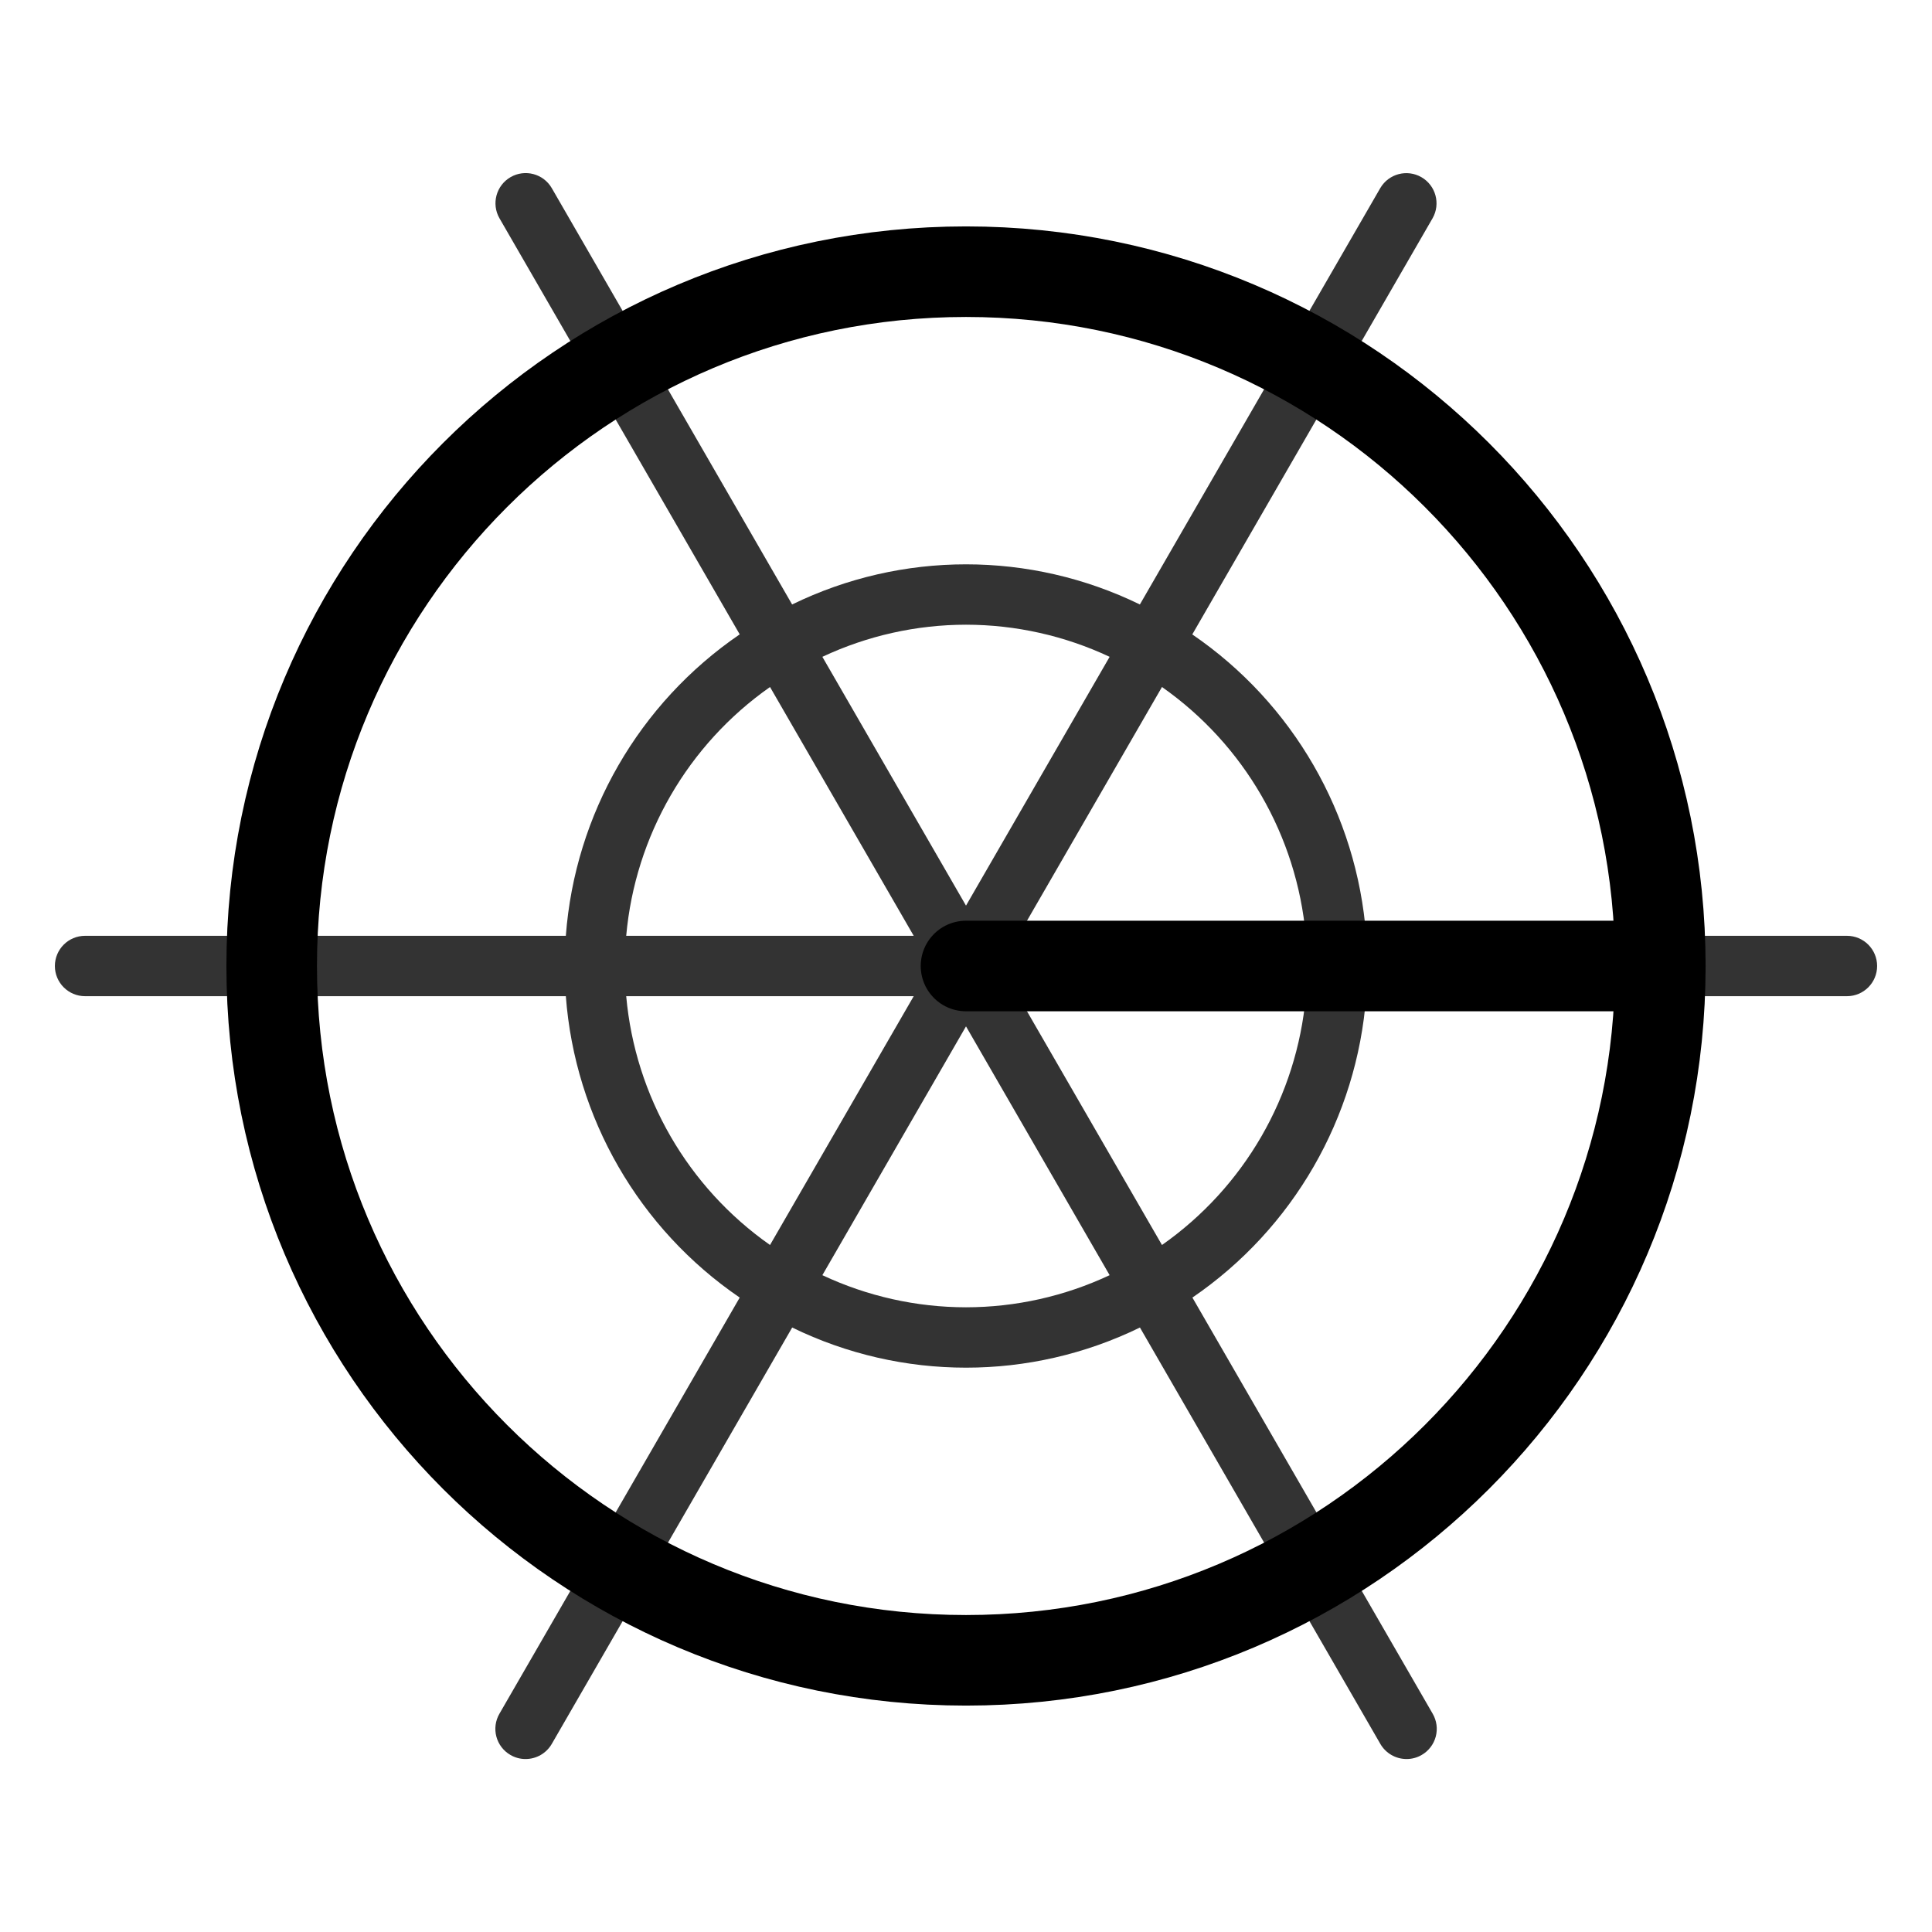
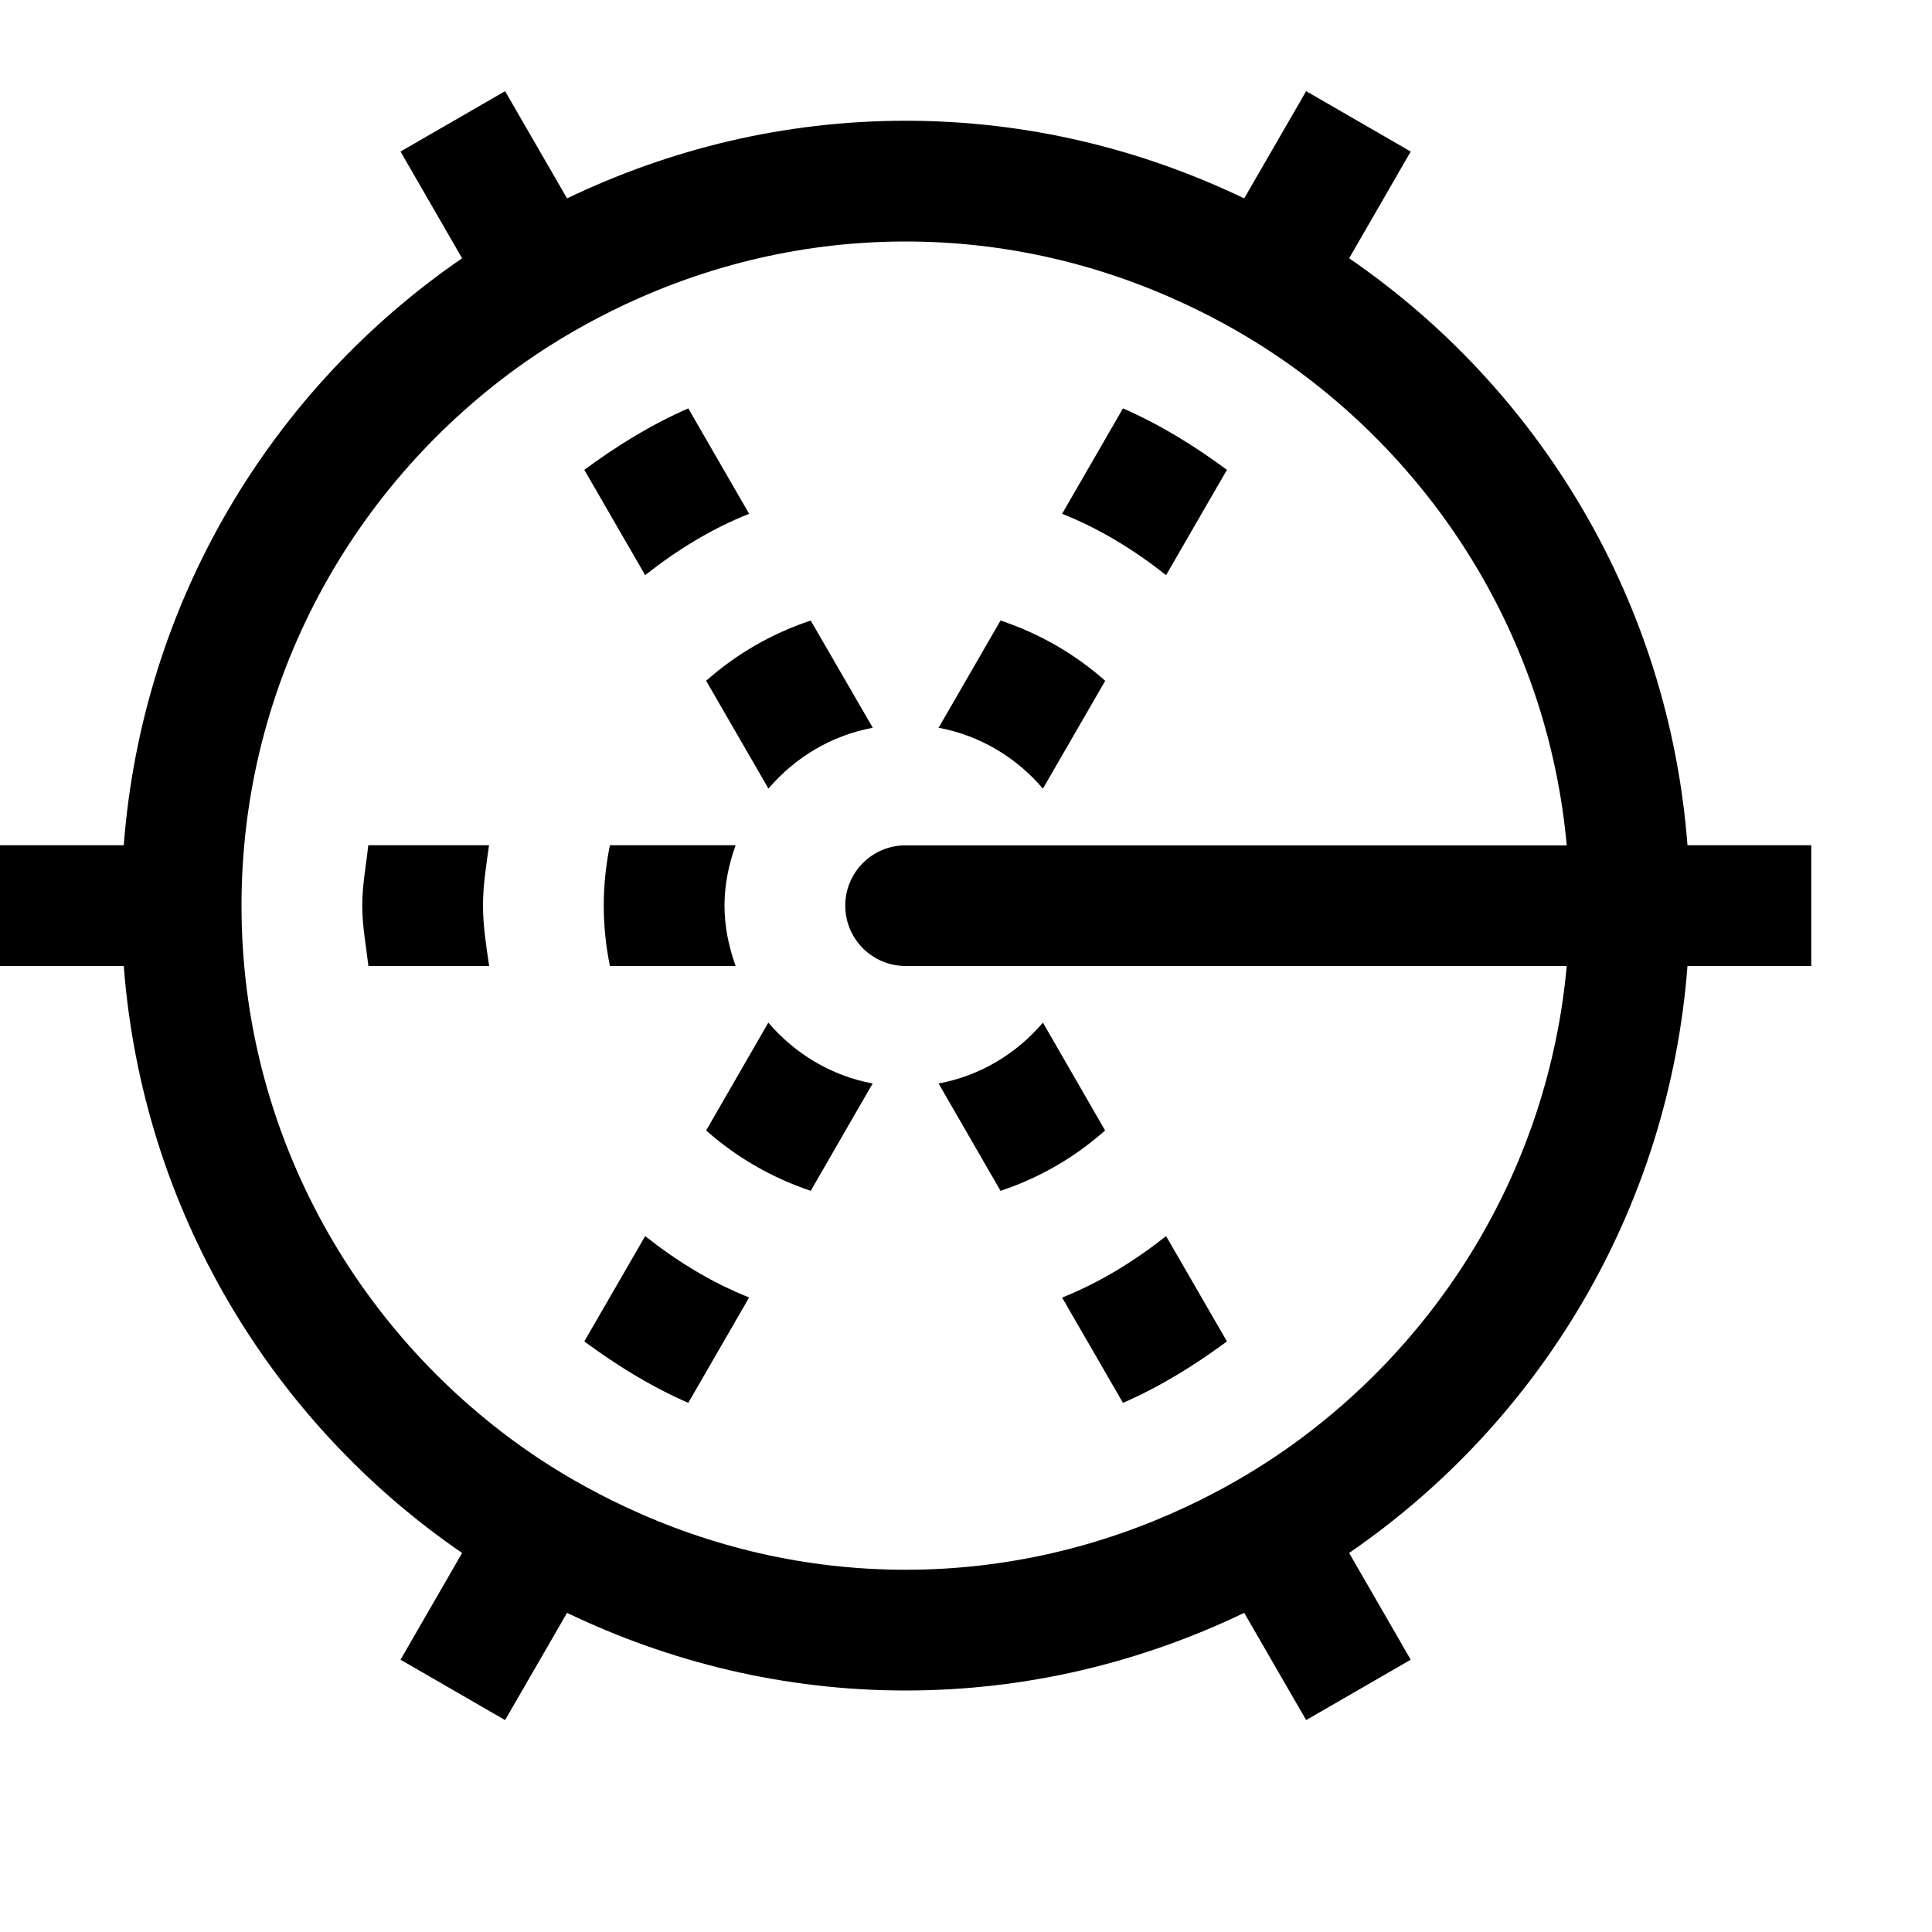
- <svg xmlns="http://www.w3.org/2000/svg" viewBox="0 0 32 32">
-   <circle cx="16" cy="16" r="11.5" style="fill:none;stroke:#000;stroke-linecap:round;stroke-miterlimit:10;stroke-width:1.5px" />
-   <path d="M30.591,15.5H22.628a6.651,6.651,0,0,0-2.88-4.992l3.98-6.893a.5.5,0,0,0-.866-.5L18.88,10.012a6.57,6.57,0,0,0-5.76,0L9.138,3.114a.5.5,0,0,0-.866.5l3.98,6.893A6.651,6.651,0,0,0,9.372,15.5H1.409a.5.5,0,0,0,0,1H9.372a6.651,6.651,0,0,0,2.88,4.992l-3.98,6.893a.499.499,0,0,0,.183.683.493.493,0,0,0,.25.067.501.501,0,0,0,.434-.25l3.982-6.897a6.57,6.57,0,0,0,5.76,0l3.982,6.897a.501.501,0,0,0,.434.25.493.493,0,0,0,.25-.067.499.499,0,0,0,.183-.683l-3.98-6.893A6.651,6.651,0,0,0,22.628,16.5h7.963a.5.5,0,0,0,0-1Zm-8.963,0H16.866l2.38-4.121A5.65,5.65,0,0,1,21.628,15.5ZM16,10.347a5.609,5.609,0,0,1,2.379.532L16,15l-2.379-4.121A5.609,5.609,0,0,1,16,10.347Zm-3.246,1.032L15.134,15.5H10.372A5.65,5.65,0,0,1,12.754,11.379ZM10.372,16.5h4.762l-2.38,4.121A5.65,5.65,0,0,1,10.372,16.5ZM16,21.653a5.609,5.609,0,0,1-2.379-.532L16,17l2.379,4.121A5.61,5.61,0,0,1,16,21.653Zm3.246-1.032L16.866,16.5H21.628A5.65,5.65,0,0,1,19.246,20.621Z" style="opacity:0.8" />
-   <line x1="16" y1="16" x2="27.5" y2="16" style="fill:none;stroke:#000;stroke-linecap:round;stroke-linejoin:round;stroke-width:1.5px" />
+ <svg xmlns="http://www.w3.org/2000/svg" version="1.1" id="Layer_1" x="0px" y="0px" width="16px" height="16px" viewBox="0 0 16 16" enable-background="new 0 0 16 16" xml:space="preserve">
+   <g>
+     <g>
+       <path d="M8.286,5.139L7.773,6.027c0.345,0.064,0.645,0.247,0.864,0.504l0.516-0.893C8.902,5.416,8.61,5.247,8.286,5.139    L8.286,5.139z" />
+     </g>
+     <g>
+       <path d="M6.714,5.139C6.39,5.247,6.098,5.416,5.848,5.638l0.516,0.893c0.219-0.257,0.519-0.44,0.864-0.504L6.714,5.139    L6.714,5.139z" />
+     </g>
+     <g>
+       <path d="M6.363,8.469L5.848,9.362c0.25,0.222,0.542,0.391,0.866,0.5l0.513-0.889C6.882,8.909,6.582,8.725,6.363,8.469L6.363,8.469    z" />
+     </g>
+     <g>
+       <path d="M8.637,8.469c-0.219,0.257-0.519,0.44-0.864,0.504l0.513,0.889c0.324-0.108,0.616-0.278,0.866-0.5L8.637,8.469    L8.637,8.469z" />
+     </g>
+     <g>
+       <path d="M4.05,7h-1C3.032,7.166,3,7.329,3,7.5S3.032,7.834,3.051,8h1C4.027,7.835,4,7.671,4,7.5S4.027,7.165,4.05,7L4.05,7z" />
+     </g>
+     <g>
+       <path d="M6.092,7H5.051C5.018,7.162,5,7.329,5,7.5S5.018,7.838,5.051,8h1.041C6.036,7.843,6,7.676,6,7.5S6.036,7.157,6.092,7    L6.092,7z" />
+     </g>
+     <g>
+       <path d="M10.817,0.755l-0.513,0.888C9.454,1.235,8.506,1,7.5,1S5.546,1.235,4.696,1.643L4.183,0.755l-0.866,0.5l0.51,0.884    C2.25,3.221,1.179,4.982,1.025,7H0v1h1.025c0.154,2.018,1.225,3.779,2.802,4.861l-0.51,0.884l0.866,0.5l0.513-0.888    C5.546,13.765,6.494,14,7.5,14s1.954-0.235,2.804-0.643l0.513,0.888l0.866-0.5l-0.51-0.884c1.577-1.083,2.648-2.843,2.802-4.861    H15V7h-1.025c-0.154-2.018-1.225-3.779-2.802-4.861l0.51-0.884L10.817,0.755L10.817,0.755z M7.5,13    c-0.831,0-1.616-0.19-2.322-0.521C4.886,12.342,4.608,12.183,4.347,12C2.93,11.004,2,9.36,2,7.5S2.93,3.996,4.347,3    c0.261-0.183,0.539-0.342,0.83-0.479C5.884,2.19,6.669,2,7.5,2s1.616,0.19,2.323,0.522c0.291,0.136,0.569,0.296,0.83,0.479    c1.289,0.906,2.172,2.347,2.322,4H7.5C7.224,7,7,7.224,7,7.5C7,7.776,7.224,8,7.5,8h5.475c-0.15,1.653-1.033,3.094-2.322,4    c-0.261,0.183-0.539,0.343-0.83,0.479C9.116,12.81,8.331,13,7.5,13L7.5,13z" />
+     </g>
+     <g>
+       <path d="M5.343,10.237l-0.504,0.872c0.268,0.198,0.552,0.374,0.861,0.509l0.504-0.873C5.889,10.62,5.604,10.443,5.343,10.237    L5.343,10.237z" />
+     </g>
+     <g>
+       <path d="M9.3,3.382L8.796,4.255C9.111,4.38,9.396,4.557,9.657,4.763l0.504-0.872C9.893,3.693,9.609,3.517,9.3,3.382L9.3,3.382z" />
+     </g>
+     <g>
+       <path d="M5.7,3.382C5.391,3.517,5.107,3.693,4.839,3.891l0.504,0.872C5.604,4.557,5.889,4.38,6.204,4.255L5.7,3.382L5.7,3.382z" />
+     </g>
+     <g>
+       <path d="M9.657,10.237c-0.262,0.207-0.547,0.383-0.861,0.509L9.3,11.618c0.309-0.135,0.593-0.311,0.861-0.509L9.657,10.237    L9.657,10.237z" />
+     </g>
+   </g>
</svg>
